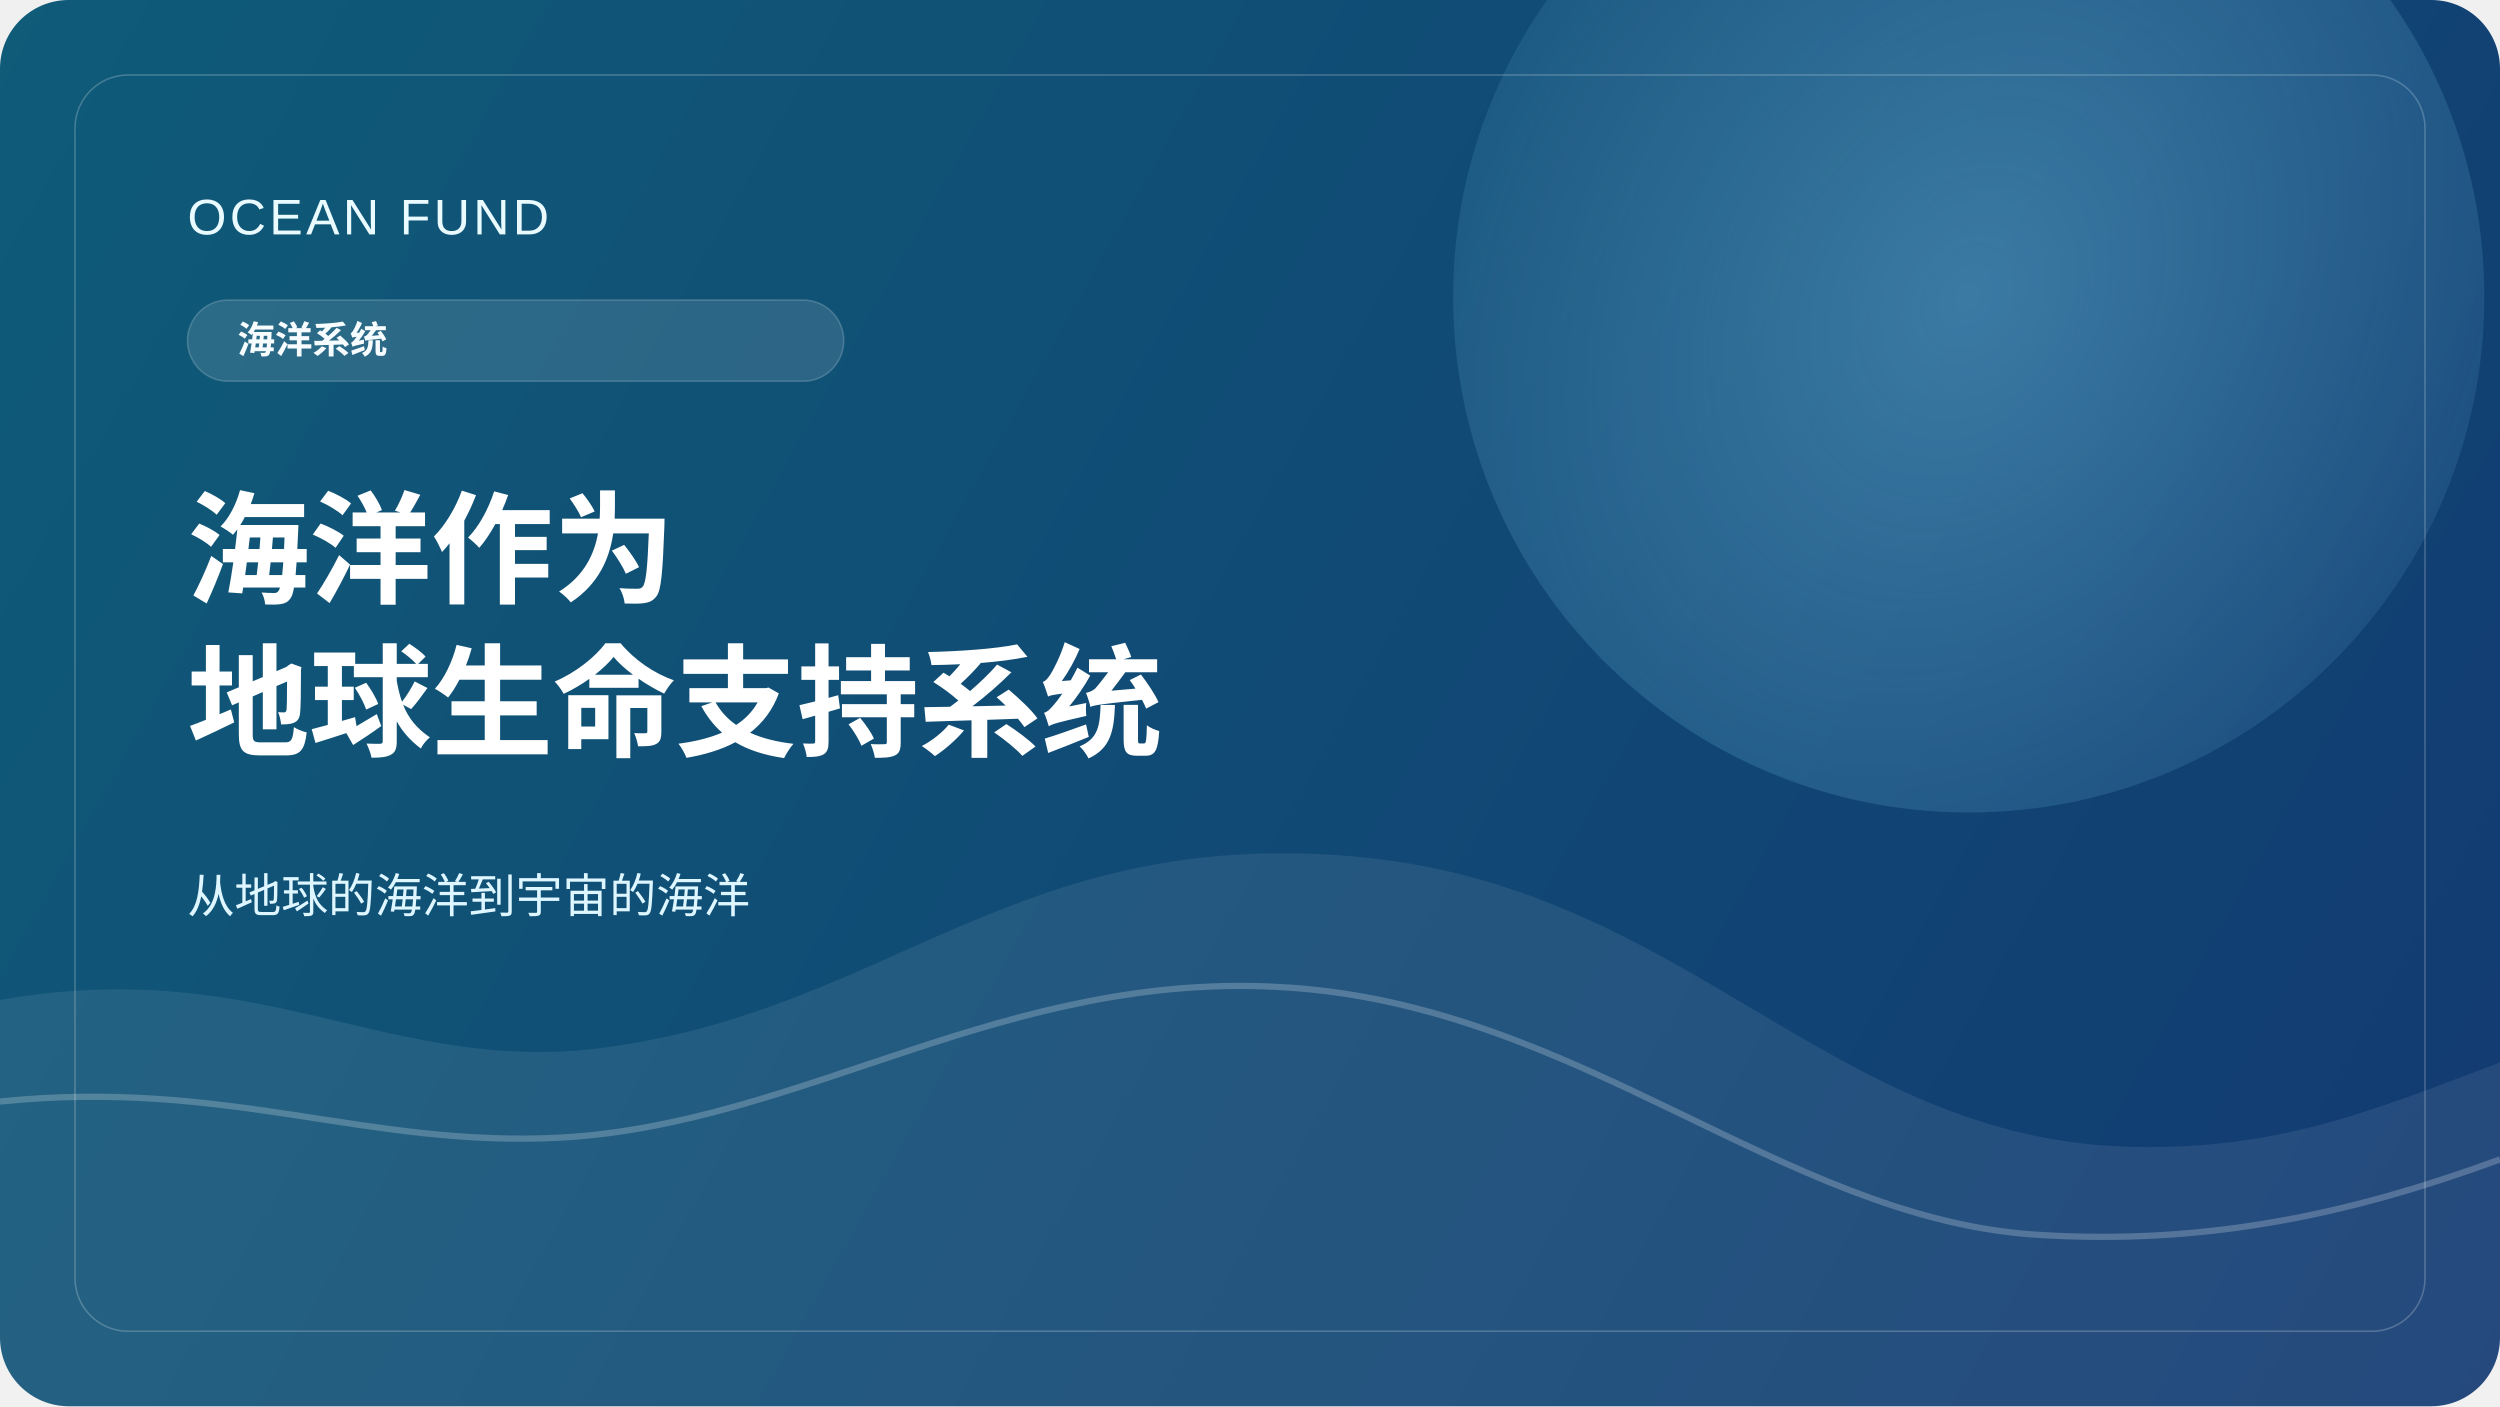
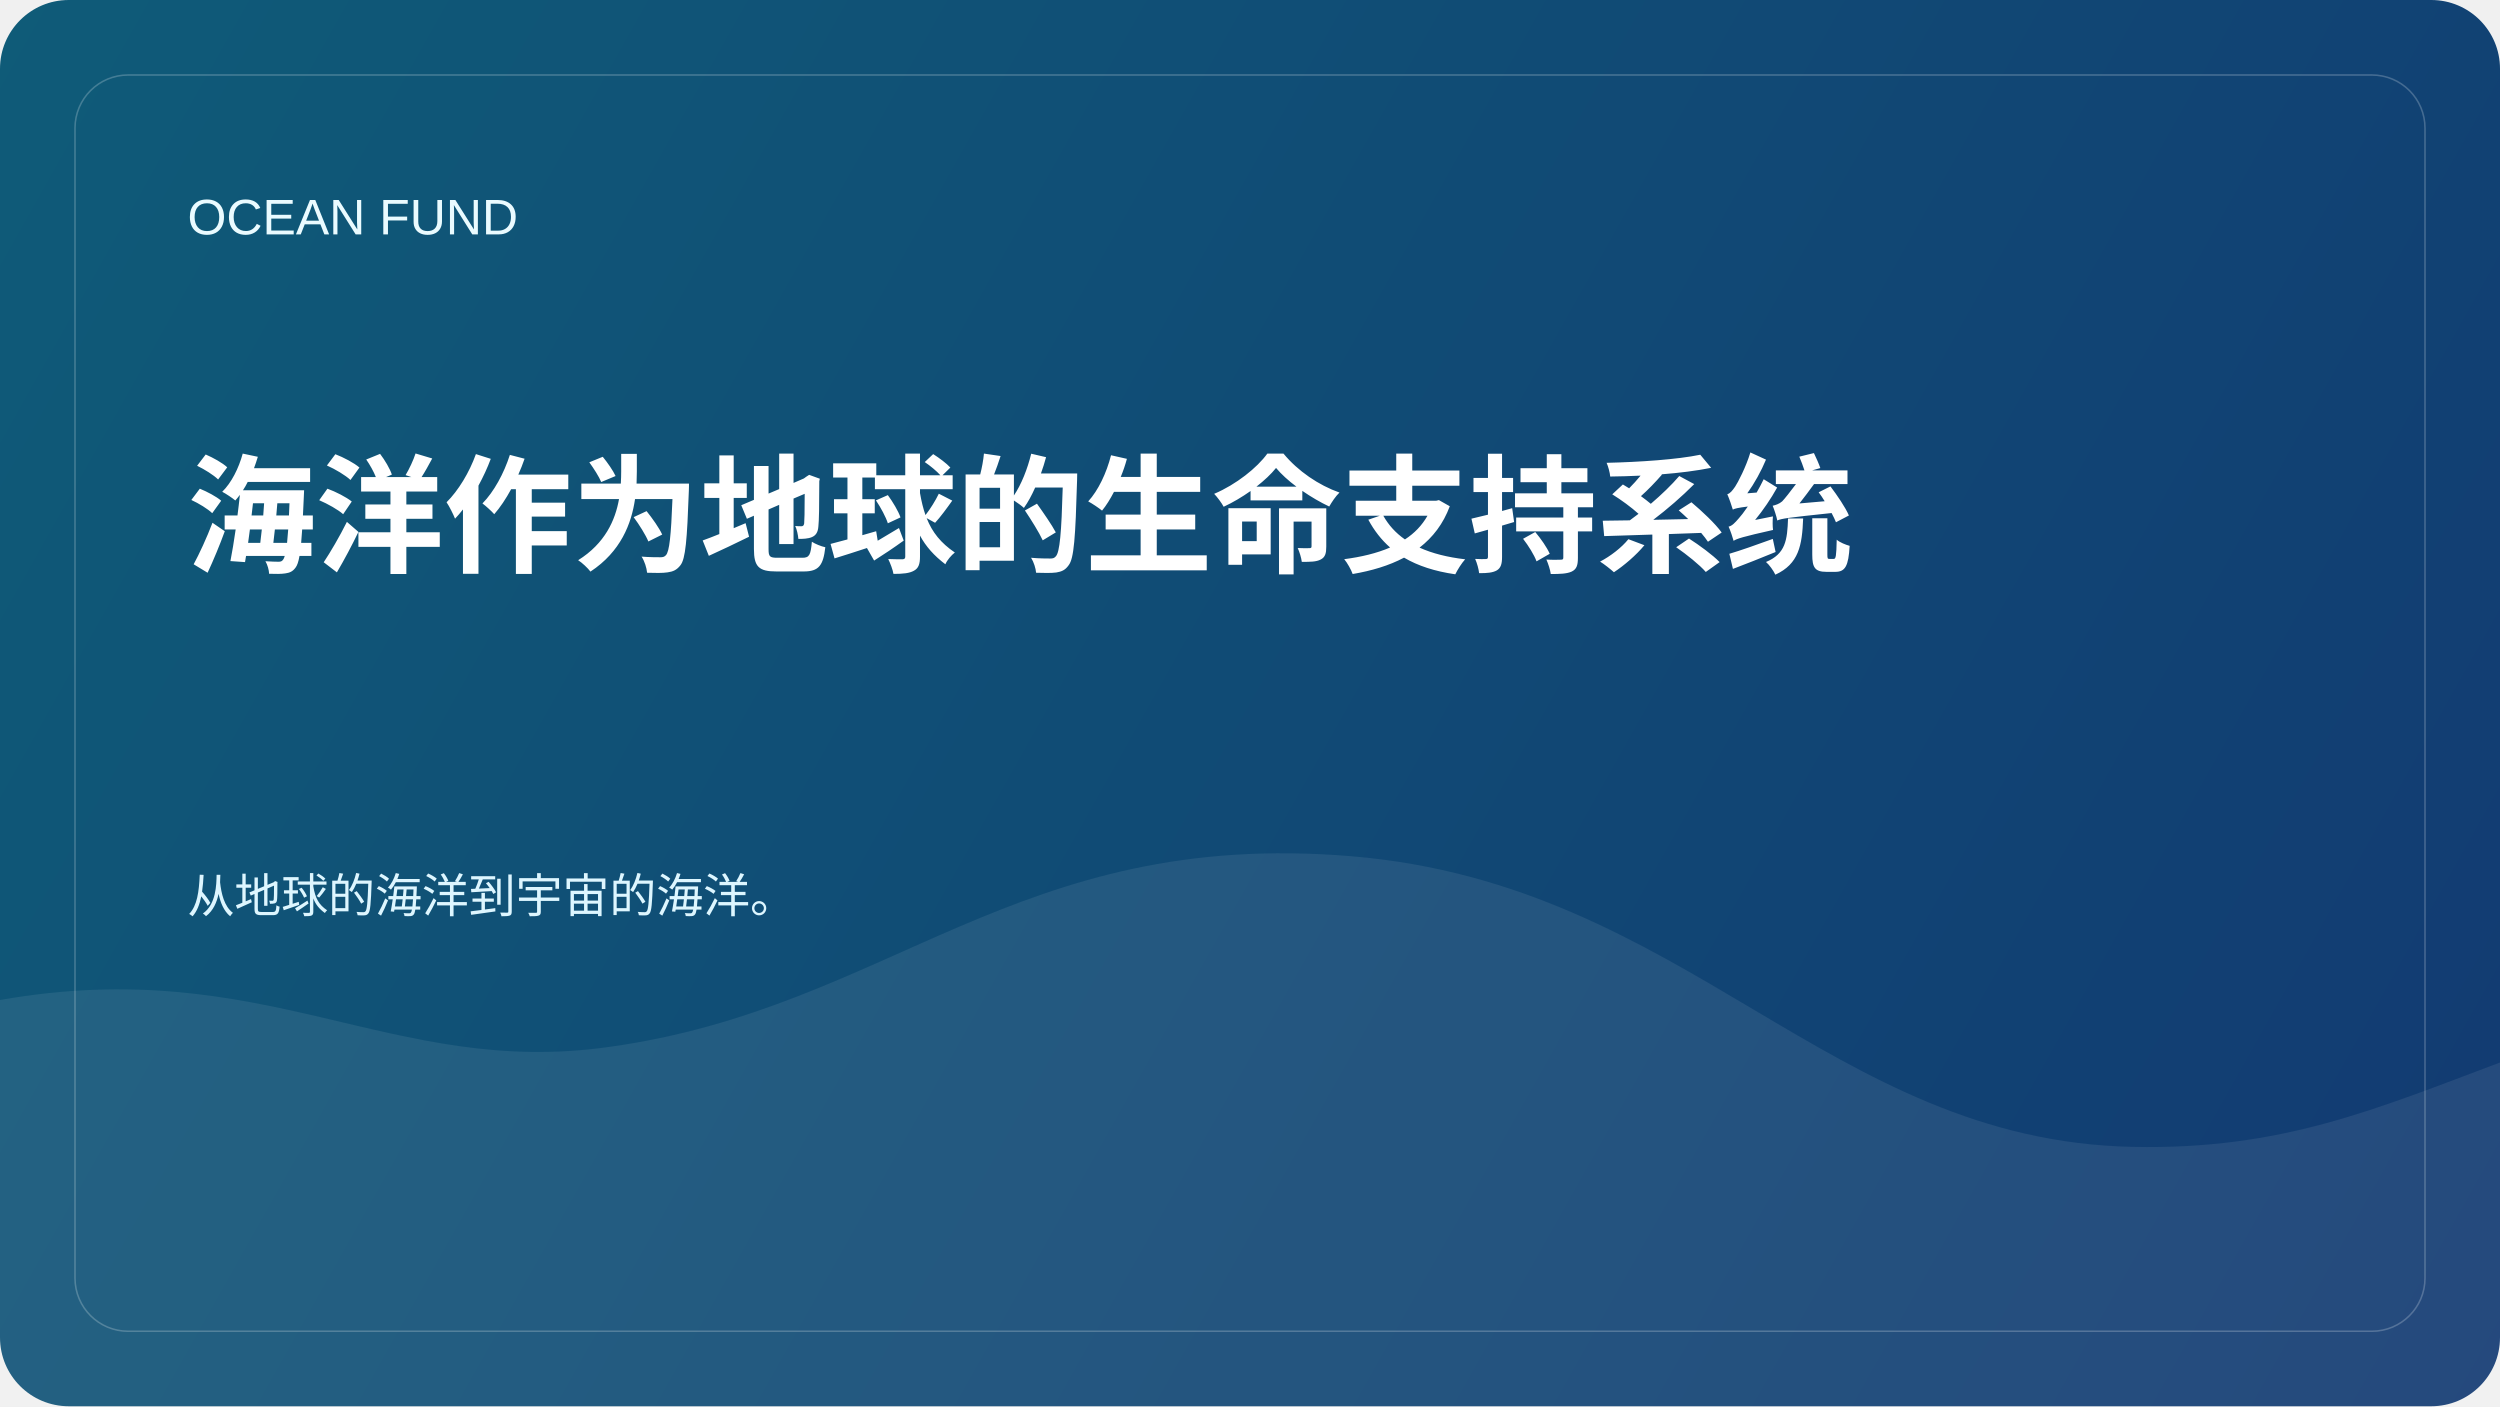
<svg xmlns="http://www.w3.org/2000/svg" width="1600" height="900" viewBox="0 0 1600 900" fill="none">
  <defs>
    <linearGradient id="bg" x1="0" y1="0" x2="1600" y2="900" gradientUnits="userSpaceOnUse">
      <stop offset="0" stop-color="#0f5b78" />
      <stop offset="1" stop-color="#123a72" />
    </linearGradient>
-     <radialGradient id="glow" cx="0" cy="0" r="1" gradientUnits="userSpaceOnUse" gradientTransform="translate(1260 190) rotate(120) scale(620 480)">
-       <stop stop-color="#8de2ff" stop-opacity="0.34" />
-       <stop offset="1" stop-color="#8de2ff" stop-opacity="0" />
-     </radialGradient>
  </defs>
  <rect width="1600" height="900" rx="44" fill="url(#bg)" />
  <rect x="48" y="48" width="1504" height="804" rx="34" stroke="rgba(255,255,255,0.22)" />
-   <circle cx="1260" cy="190" r="330" fill="url(#glow)" />
  <path d="M0 640C170 610 250 690 390 670C570 645 650 530 865 548C1080 566 1170 730 1365 734C1460 736 1520 710 1600 680V900H0V640Z" fill="rgba(255,255,255,0.08)" />
-   <path d="M0 705C145 690 235 735 360 728C515 719 644 620 824 632C1010 644 1140 778 1300 790C1415 798 1510 775 1600 742" stroke="rgba(255,255,255,0.22)" stroke-width="4" />
-   <text x="120" y="150" fill="#EAFBFF" font-family="Arial, Helvetica, sans-serif" font-size="32" letter-spacing="2.2">OCEAN FUND</text>
-   <rect x="120" y="192" width="420" height="52" rx="26" fill="rgba(255,255,255,0.12)" stroke="rgba(255,255,255,0.18)" />
-   <text x="152" y="226" fill="#F7FCFF" font-family="Arial, Helvetica, sans-serif" font-size="24" font-weight="700">海洋系统</text>
-   <text x="120" y="380" fill="#FFFFFF" font-family="Arial, Helvetica, sans-serif" font-size="78" font-weight="700">海洋作为</text>
-   <text x="120" y="478" fill="#FFFFFF" font-family="Arial, Helvetica, sans-serif" font-size="78" font-weight="700">地球生命支持系统</text>
-   <text x="120" y="584" fill="#DDF6FF" font-family="Arial, Helvetica, sans-serif" font-size="30">从地球的海洋到宇宙的海洋</text>
+   <text x="120" y="150" fill="#EAFBFF" font-family="Arial, Helvetica, sans-serif" font-size="32">OCEAN FUND</text>
+   <text x="120" y="360" fill="#FFFFFF" font-family="Arial, Helvetica, sans-serif" font-size="82" font-weight="700">海洋作为地球的生命支持系统</text>
+   <text x="120" y="468" fill="#FFFFFF" font-family="Arial, Helvetica, sans-serif" font-size="82" font-weight="700" />
+   <text x="120" y="584" fill="#DDF6FF" font-family="Arial, Helvetica, sans-serif" font-size="30">从地球的海洋到宇宙的海洋。</text>
</svg>
